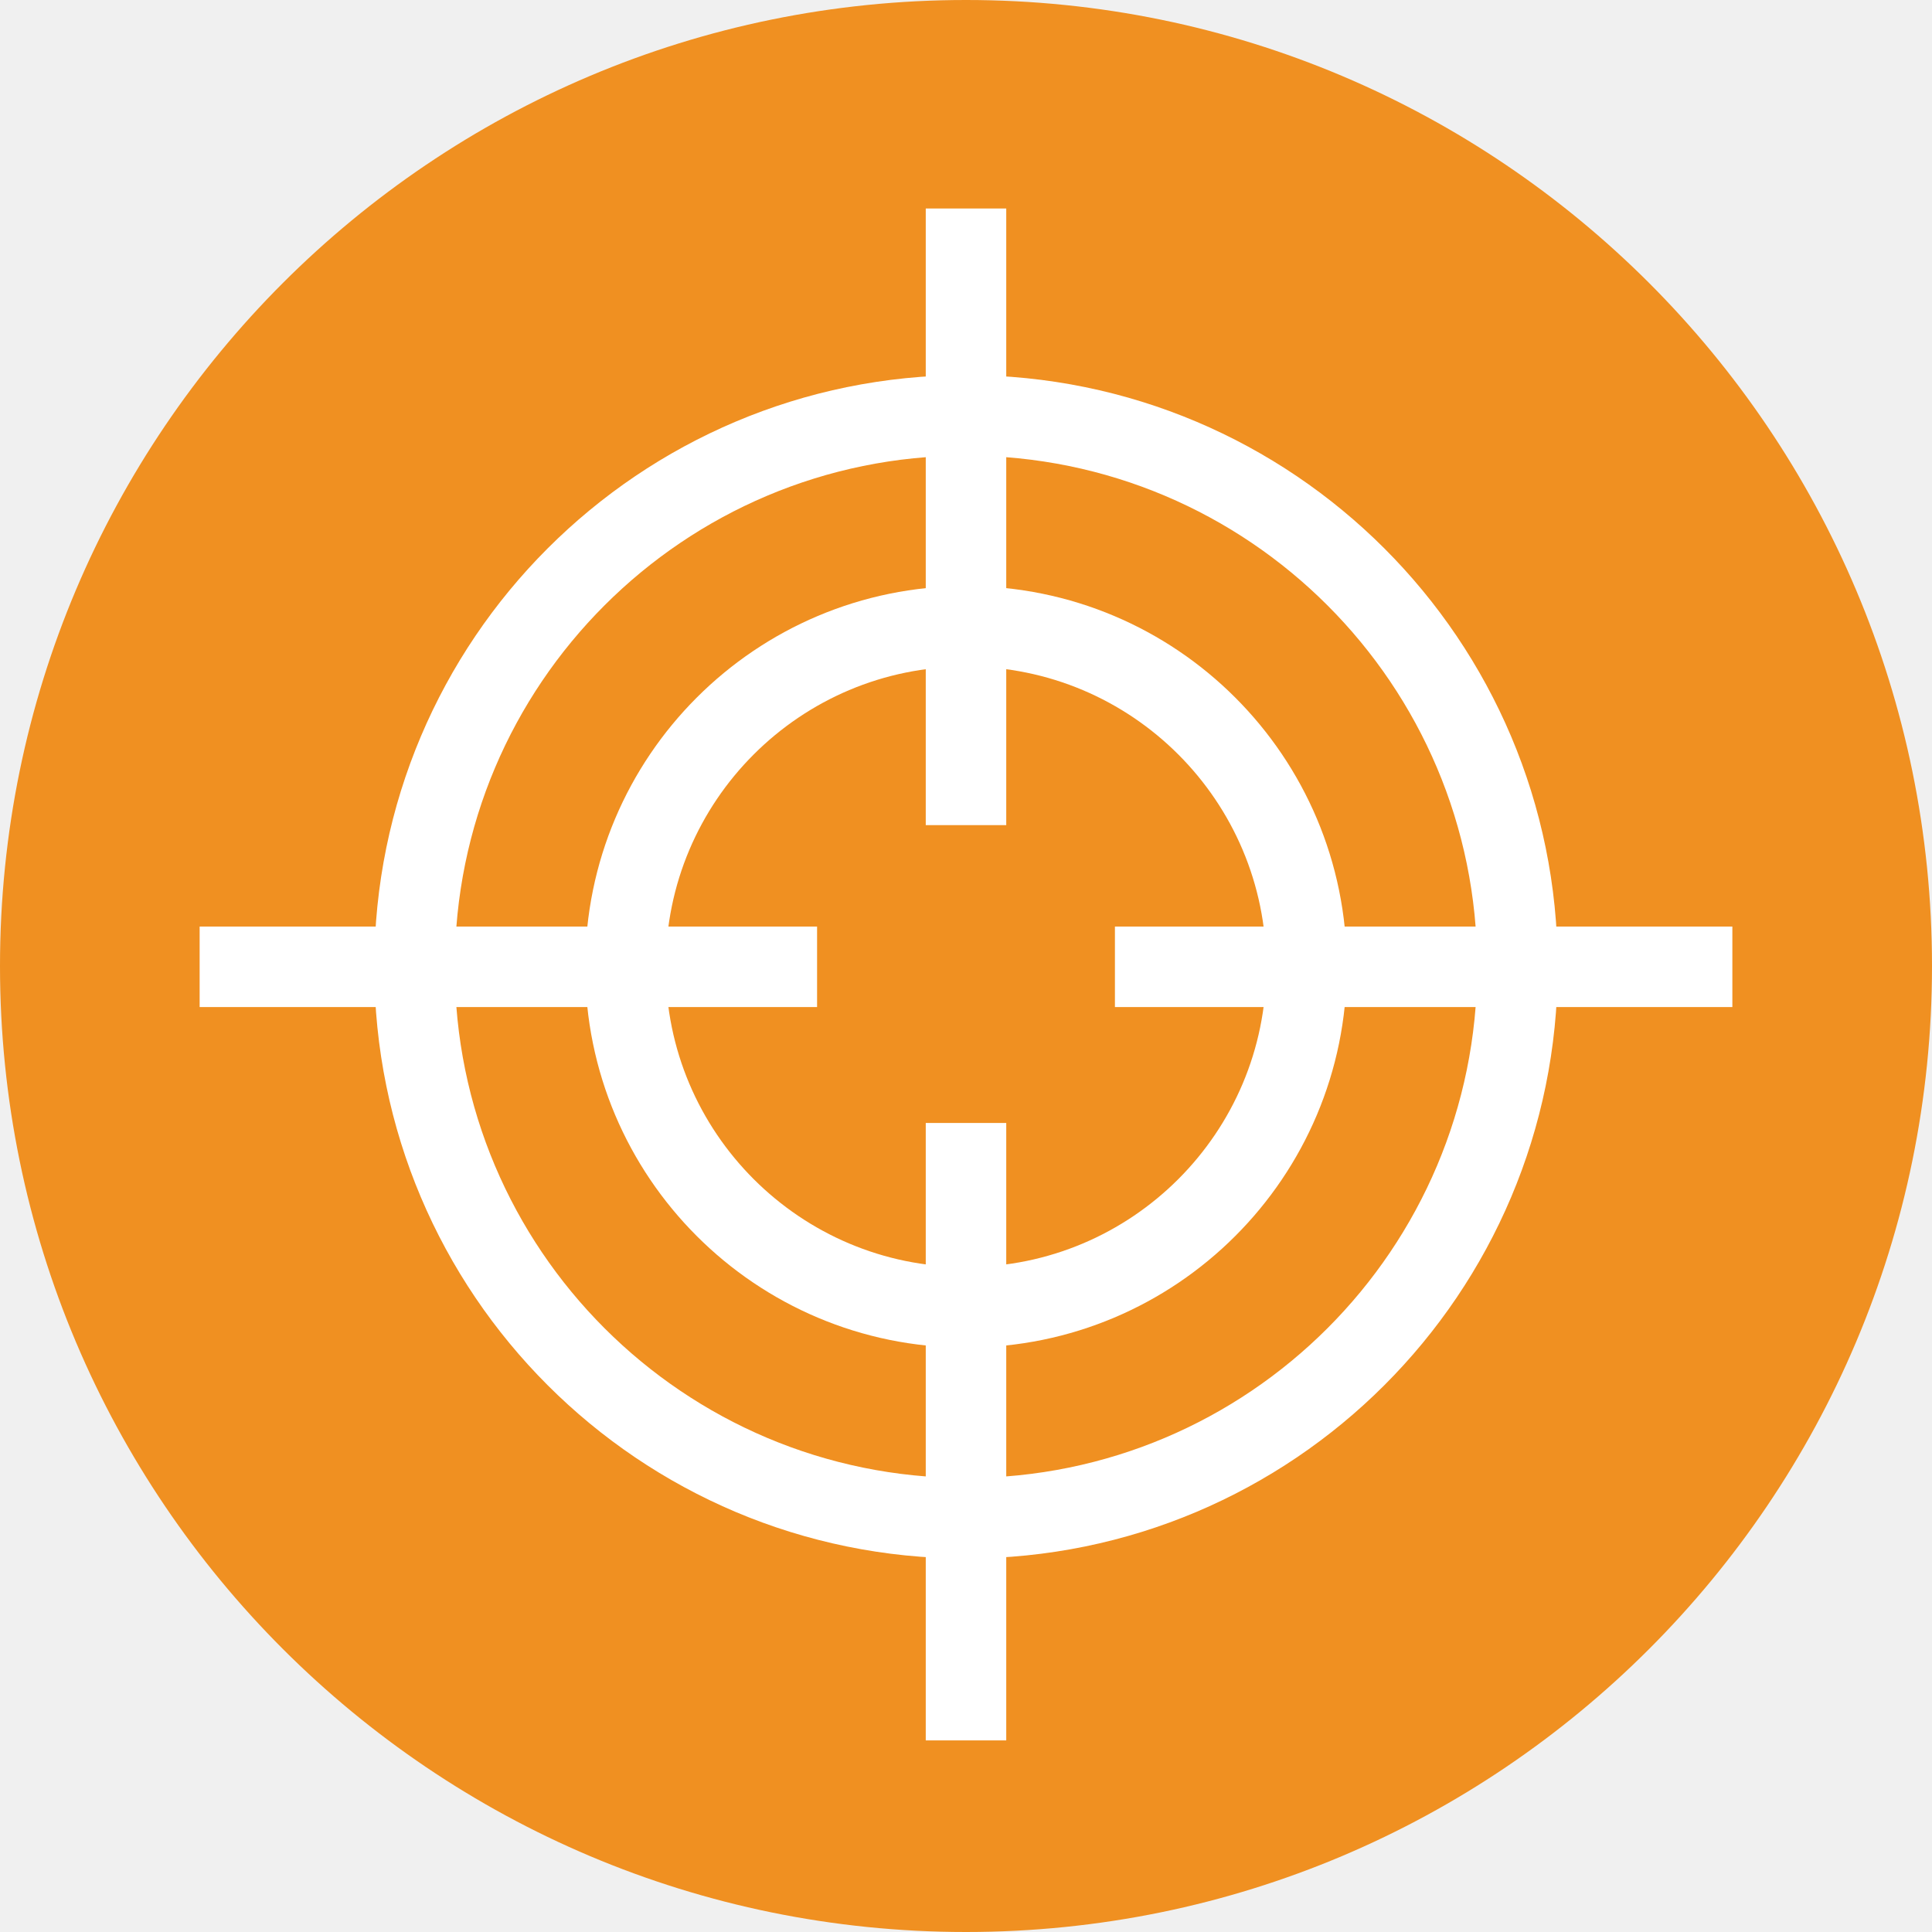
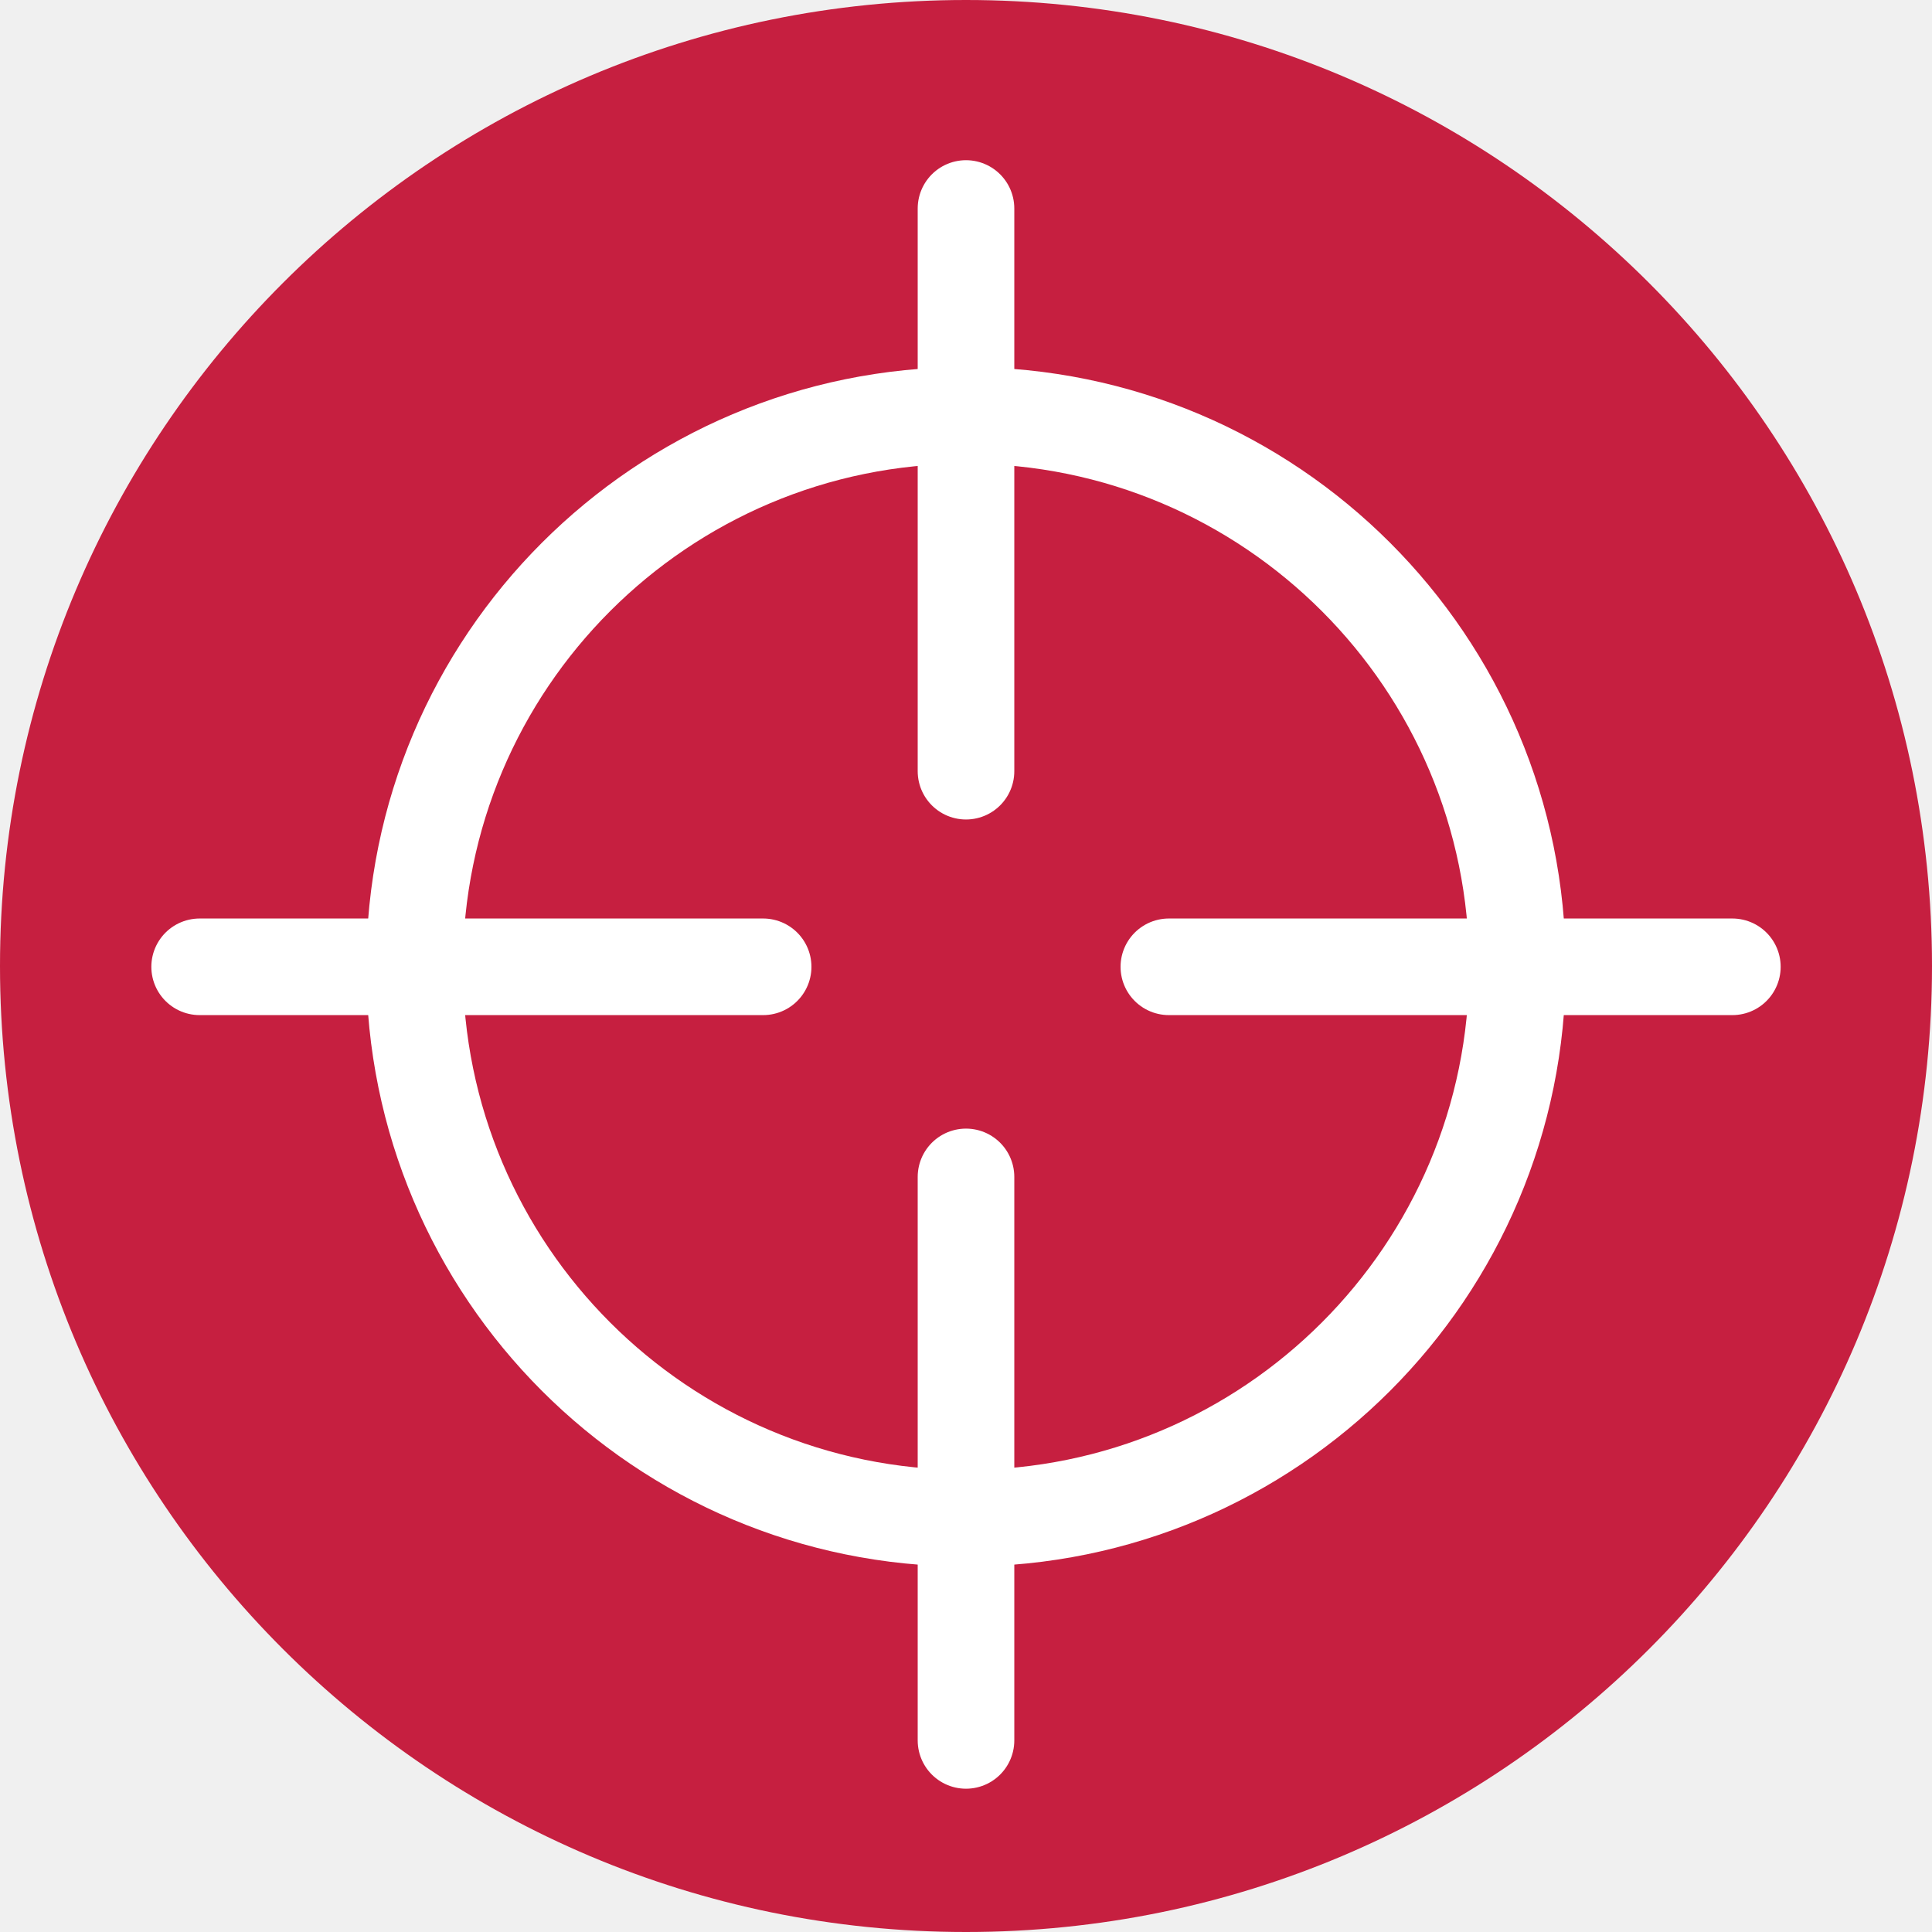
- <svg xmlns="http://www.w3.org/2000/svg" version="1.1" x="0px" y="0px" viewBox="0 0 24 24" style="enable-background:new 0 0 24 24;" xml:space="preserve">
-   <style type="text/css">
- 	.st0{fill:#F09021;}
- 	.st1{fill:none;stroke:#FFFFFF;stroke-miterlimit:10;}
- 	.st2{fill:#005C7B;}
- </style>
-   <g id="_x32_4x24">
-     <circle class="st0" cx="12" cy="12" r="12" />
-     <g>
-       <circle class="st1" cx="12" cy="12.01" r="6.85" />
-       <line class="st1" x1="12" y1="10.25" x2="12" y2="2.59" />
-       <line class="st1" x1="12" y1="13.95" x2="12" y2="21.62" />
-       <line class="st1" x1="13.85" y1="12.01" x2="21.52" y2="12.01" />
-       <line class="st1" x1="10.15" y1="12.01" x2="2.48" y2="12.01" />
-       <circle class="st1" cx="12" cy="12.01" r="4.23" />
-     </g>
-   </g>
-   <g id="_x31_6x16">
-     <circle class="st2" cx="37" cy="8" r="8" />
-     <g>
-       <circle class="st1" cx="37" cy="8.01" r="4" />
-       <line class="st1" x1="37" y1="6.25" x2="37" y2="1.78" />
-       <line class="st1" x1="37" y1="9.79" x2="37" y2="14.26" />
-       <line class="st1" x1="38.76" y1="8" x2="43.23" y2="8" />
-       <line class="st1" x1="35.24" y1="8" x2="30.77" y2="8" />
-     </g>
-   </g>
+ <svg xmlns="http://www.w3.org/2000/svg" id="_24x24" data-name="24x24" viewBox="0 0 24 24">
+   <defs>
+     <style>.cls-1{fill:#c61f40;}.cls-2,.cls-3{fill:none;}.cls-2{stroke:#fff;stroke-linecap:round;stroke-miterlimit:10;stroke-width:1.2px;}</style>
+   </defs>
+   <circle class="cls-1" cx="12" cy="12" r="12" />
+   <circle class="cls-2" cx="12" cy="12.01" r="6.85" />
+   <line class="cls-2" x1="12" y1="9.58" x2="12" y2="2.59" />
+   <line class="cls-2" x1="12" y1="14.62" x2="12" y2="21.62" />
+   <line class="cls-2" x1="14.52" y1="12.01" x2="21.52" y2="12.01" />
+   <line class="cls-2" x1="9.48" y1="12.01" x2="2.48" y2="12.01" />
+   <circle class="cls-3" cx="12" cy="12.01" r="4.23" />
</svg>
